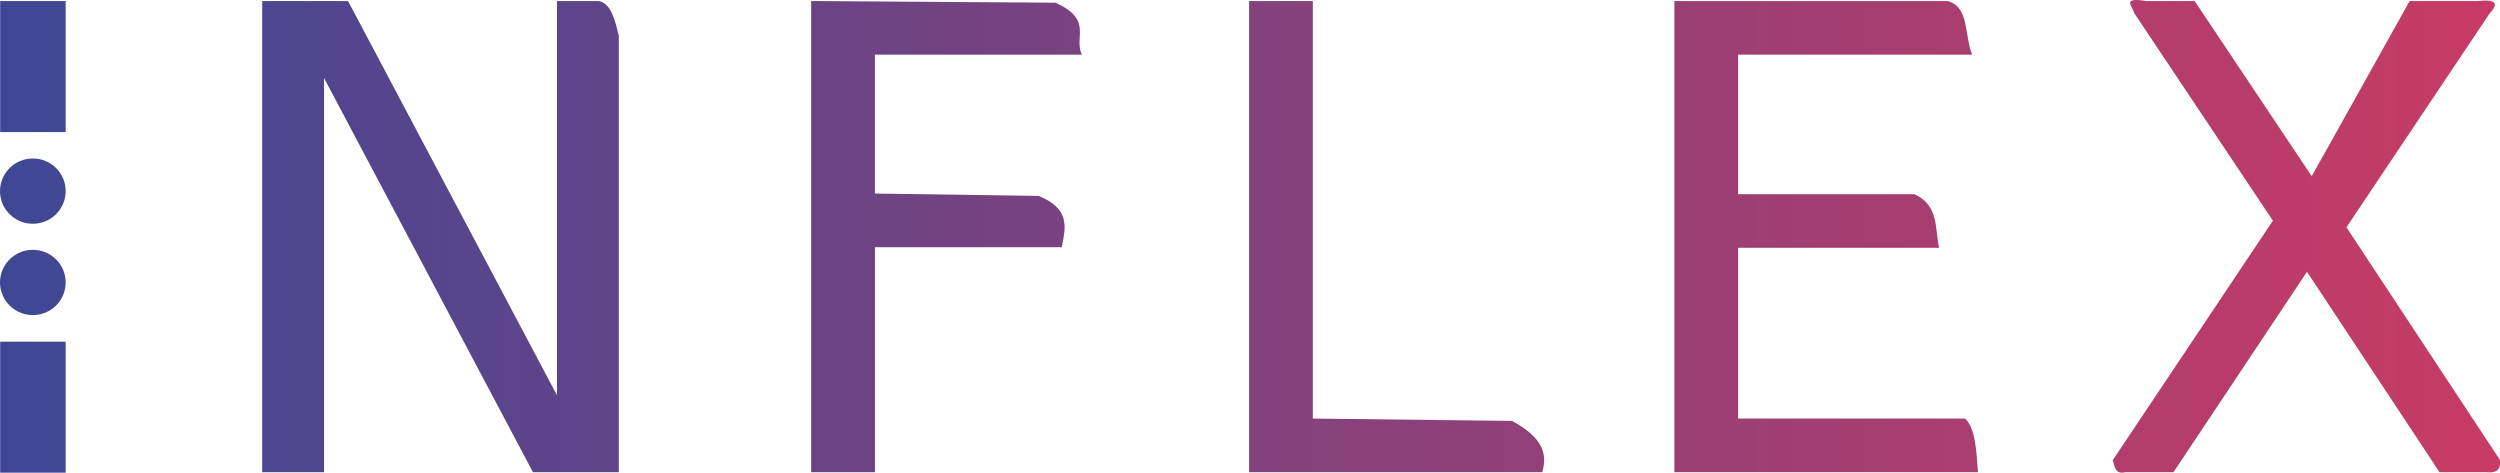
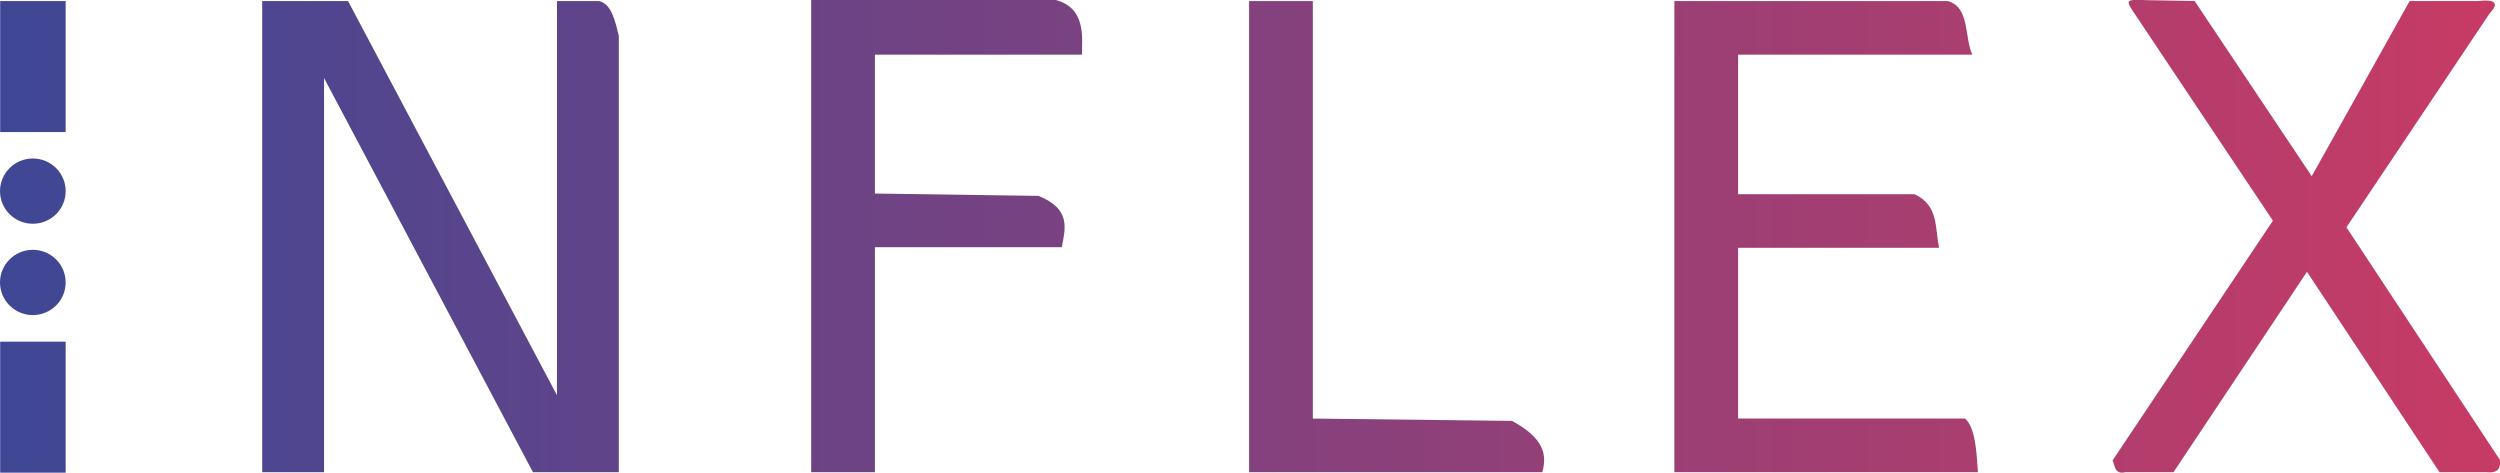
<svg xmlns="http://www.w3.org/2000/svg" xmlns:xlink="http://www.w3.org/1999/xlink" width="26.642mm" height="5.037mm" viewBox="0 0 26.642 5.037" version="1.1" id="svg1056">
  <defs id="defs1050">
    <linearGradient xlink:href="#linearGradient1125" id="linearGradient1127" x1="1134.638" y1="-216.052" x2="1435.698" y2="-216.052" gradientUnits="userSpaceOnUse" />
    <linearGradient id="linearGradient1125">
      <stop style="stop-color:#3f4795;stop-opacity:1;" offset="0" id="stop1121" />
      <stop style="stop-color:#c73b65;stop-opacity:1" offset="1" id="stop1123" />
    </linearGradient>
    <linearGradient xlink:href="#linearGradient1125" id="linearGradient1669" gradientUnits="userSpaceOnUse" x1="1134.638" y1="-216.052" x2="1435.698" y2="-216.052" />
    <linearGradient xlink:href="#linearGradient1125" id="linearGradient1671" gradientUnits="userSpaceOnUse" x1="1134.638" y1="-216.052" x2="1435.698" y2="-216.052" />
    <linearGradient xlink:href="#linearGradient1125" id="linearGradient1673" gradientUnits="userSpaceOnUse" x1="1134.638" y1="-216.052" x2="1435.698" y2="-216.052" />
    <linearGradient xlink:href="#linearGradient1125" id="linearGradient1675" gradientUnits="userSpaceOnUse" x1="1134.638" y1="-216.052" x2="1435.698" y2="-216.052" />
    <linearGradient xlink:href="#linearGradient1125" id="linearGradient1677" gradientUnits="userSpaceOnUse" x1="1134.638" y1="-216.052" x2="1435.698" y2="-216.052" />
    <linearGradient xlink:href="#linearGradient1125" id="linearGradient1679" gradientUnits="userSpaceOnUse" x1="1134.638" y1="-216.052" x2="1435.698" y2="-216.052" />
    <linearGradient xlink:href="#linearGradient1125" id="linearGradient1681" gradientUnits="userSpaceOnUse" x1="1134.638" y1="-216.052" x2="1435.698" y2="-216.052" />
    <linearGradient xlink:href="#linearGradient1125" id="linearGradient1683" gradientUnits="userSpaceOnUse" x1="1134.638" y1="-216.052" x2="1435.698" y2="-216.052" />
    <linearGradient xlink:href="#linearGradient1125" id="linearGradient1685" gradientUnits="userSpaceOnUse" x1="1134.638" y1="-216.052" x2="1435.698" y2="-216.052" />
  </defs>
  <g id="layer1" transform="translate(-401.6966,104.6615)">
    <g style="fill:url(#linearGradient1127);fill-opacity:1" id="g1053" transform="matrix(0.08849557,0,0,0.08849557,301.2862,-83.02323)">
      <path style="fill:url(#linearGradient1669);fill-opacity:1;stroke:none;stroke-width:1.578px;stroke-linecap:butt;stroke-linejoin:miter;stroke-opacity:1" d="m 1134.658,-244.388 c 7.888,0 7.888,0 7.888,0 v 15.777 h -7.888 z" id="path1035" />
      <path id="path1037" d="m 1134.658,-203.368 c 7.888,0 7.888,0 7.888,0 v 15.777 h -7.888 z" style="fill:url(#linearGradient1671);fill-opacity:1;stroke:none;stroke-width:1.578px;stroke-linecap:butt;stroke-linejoin:miter;stroke-opacity:1" />
      <path d="m 1166.211,-244.388 h 10.337 l 25.159,47.467 v -47.467 h 5.056 c 1.5,0.337 1.922,2.291 2.393,4.173 v 52.568 h -10.337 l -25.159,-47.467 v 47.467 h -7.449 z" style="font-style:normal;font-weight:normal;font-size:13.053px;line-height:1.25;font-family:sans-serif;letter-spacing:1.323px;word-spacing:0px;fill:url(#linearGradient1673);fill-opacity:1;stroke:none;stroke-width:1.578" id="path1039" />
-       <path d="m 1232.322,-244.388 29.428,0.199 c 4.582,2.087 2.135,4.175 3.179,6.262 h -24.931 v 16.722 l 19.689,0.281 c 3.918,1.563 3.259,3.889 2.81,6.18 h -22.498 v 27.097 h -7.677 z" style="font-style:normal;font-weight:normal;font-size:13.053px;line-height:1.25;font-family:sans-serif;letter-spacing:1.323px;word-spacing:0px;fill:url(#linearGradient1675);fill-opacity:1;stroke:none;stroke-width:1.578" id="path1041" />
+       <path d="m 1232.322,-244.512 29.428,-0.012 c 3.705,0.993 3.179,4.533 3.179,6.597 h -24.931 v 16.722 l 19.689,0.281 c 3.918,1.563 3.259,3.889 2.81,6.18 h -22.498 v 27.097 h -7.677 z" style="font-style:normal;font-weight:normal;font-size:13.053px;line-height:1.25;font-family:sans-serif;letter-spacing:1.323px;word-spacing:0px;fill:url(#linearGradient1675);fill-opacity:1;stroke:none;stroke-width:1.578" id="path1041" />
      <path d="m 1285.055,-244.388 h 7.677 v 50.279 l 23.976,0.281 c 3.865,2.06 4.25,4.12 3.653,6.18 h -35.306 z" style="font-style:normal;font-weight:normal;font-size:13.053px;line-height:1.25;font-family:sans-serif;letter-spacing:1.323px;word-spacing:0px;fill:url(#linearGradient1677);fill-opacity:1;stroke:none;stroke-width:1.578" id="path1043" />
      <path d="m 1336.268,-244.388 h 32.895 c 2.696,0.694 2.005,4.292 2.98,6.461 h -28.199 v 16.798 h 21.23 c 2.977,1.36 2.448,4.123 2.98,6.461 h -24.211 v 20.56 h 27.337 c 1.211,1.11 1.368,3.802 1.546,6.461 v 0 h -36.56 z" style="font-style:normal;font-weight:normal;font-size:13.053px;line-height:1.25;font-family:sans-serif;letter-spacing:1.323px;word-spacing:0px;fill:url(#linearGradient1679);fill-opacity:1;stroke:none;stroke-width:1.578" id="path1045" />
-       <path d="m 1393.058,-244.388 h 5.863 l 14.1,21.092 11.791,-21.092 h 8.247 c 2.447,-0.261 2.349,0.457 1.371,1.514 l -17.229,25.735 18.485,28.017 c 0.066,0.893 -0.105,1.628 -1.611,1.474 h -5.664 l -15.962,-24.133 -16.076,24.133 h -5.801 c -1.277,0.29 -1.243,-0.729 -1.525,-1.434 l 19.297,-28.856 -16.722,-25.029 c -0.091,-0.693 -1.641,-1.947 1.435,-1.422 z" style="font-style:normal;font-weight:normal;font-size:13.053px;line-height:1.25;font-family:sans-serif;letter-spacing:1.323px;word-spacing:0px;fill:url(#linearGradient1681);fill-opacity:1;stroke:none;stroke-width:1.578" id="path1047" />
+       <path d="m 1393.058,-244.493 5.863,0.105 14.1,21.092 11.791,-21.092 h 8.247 c 2.447,-0.261 2.349,0.457 1.371,1.514 l -17.229,25.735 18.485,28.017 c 0.066,0.893 -0.105,1.628 -1.611,1.474 h -5.664 l -15.962,-24.133 -16.076,24.133 h -5.801 c -1.277,0.29 -1.243,-0.729 -1.525,-1.434 l 19.297,-28.856 -16.722,-25.029 c -0.932,-1.405 -1.173,-1.678 1.435,-1.527 z" style="font-style:normal;font-weight:normal;font-size:13.053px;line-height:1.25;font-family:sans-serif;letter-spacing:1.323px;word-spacing:0px;fill:url(#linearGradient1681);fill-opacity:1;stroke:none;stroke-width:1.578" id="path1047" />
      <ellipse ry="3.93" rx="3.954" cy="-221.497" cx="1138.592" id="ellipse1049" style="opacity:1;vector-effect:none;fill:url(#linearGradient1683);fill-opacity:1;stroke:none;stroke-width:0.561;stroke-linecap:round;stroke-linejoin:miter;stroke-miterlimit:4;stroke-dasharray:none;stroke-dashoffset:0;stroke-opacity:1;paint-order:stroke fill markers" />
      <ellipse style="opacity:1;vector-effect:none;fill:url(#linearGradient1685);fill-opacity:1;stroke:none;stroke-width:0.561;stroke-linecap:round;stroke-linejoin:miter;stroke-miterlimit:4;stroke-dasharray:none;stroke-dashoffset:0;stroke-opacity:1;paint-order:stroke fill markers" id="ellipse1051" cx="1138.592" cy="-210.5" rx="3.954" ry="3.93" />
    </g>
  </g>
</svg>
